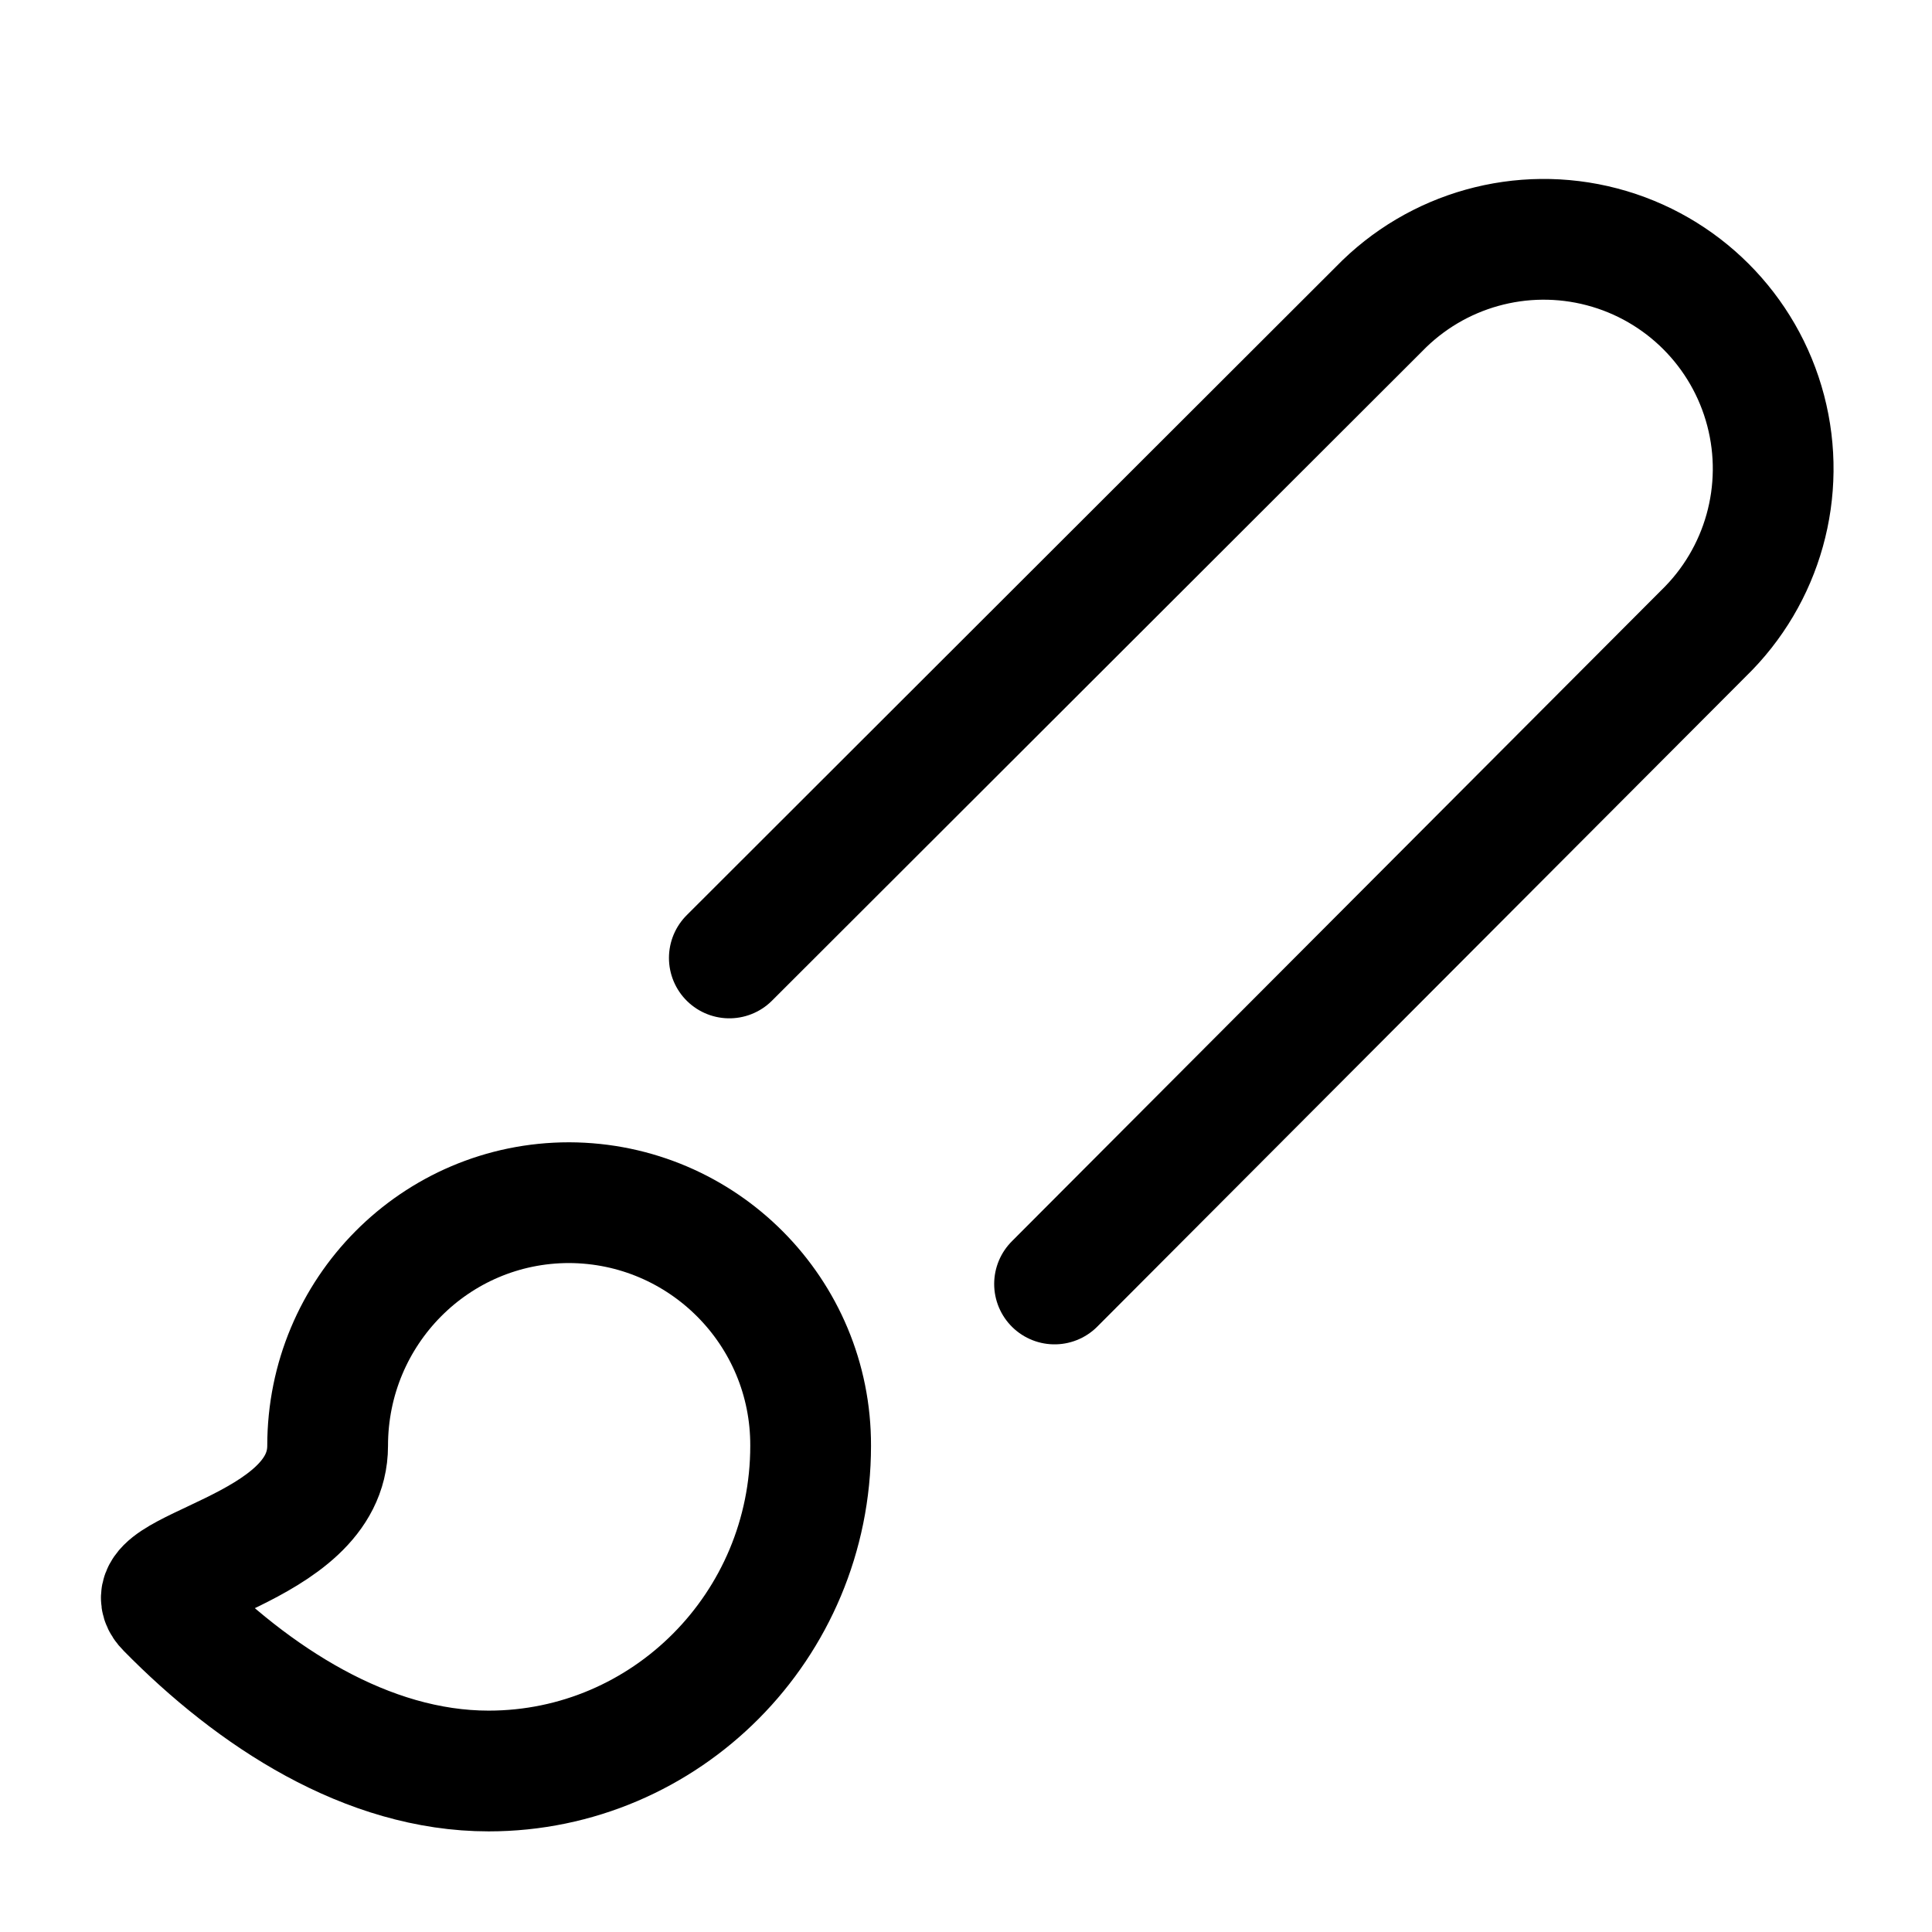
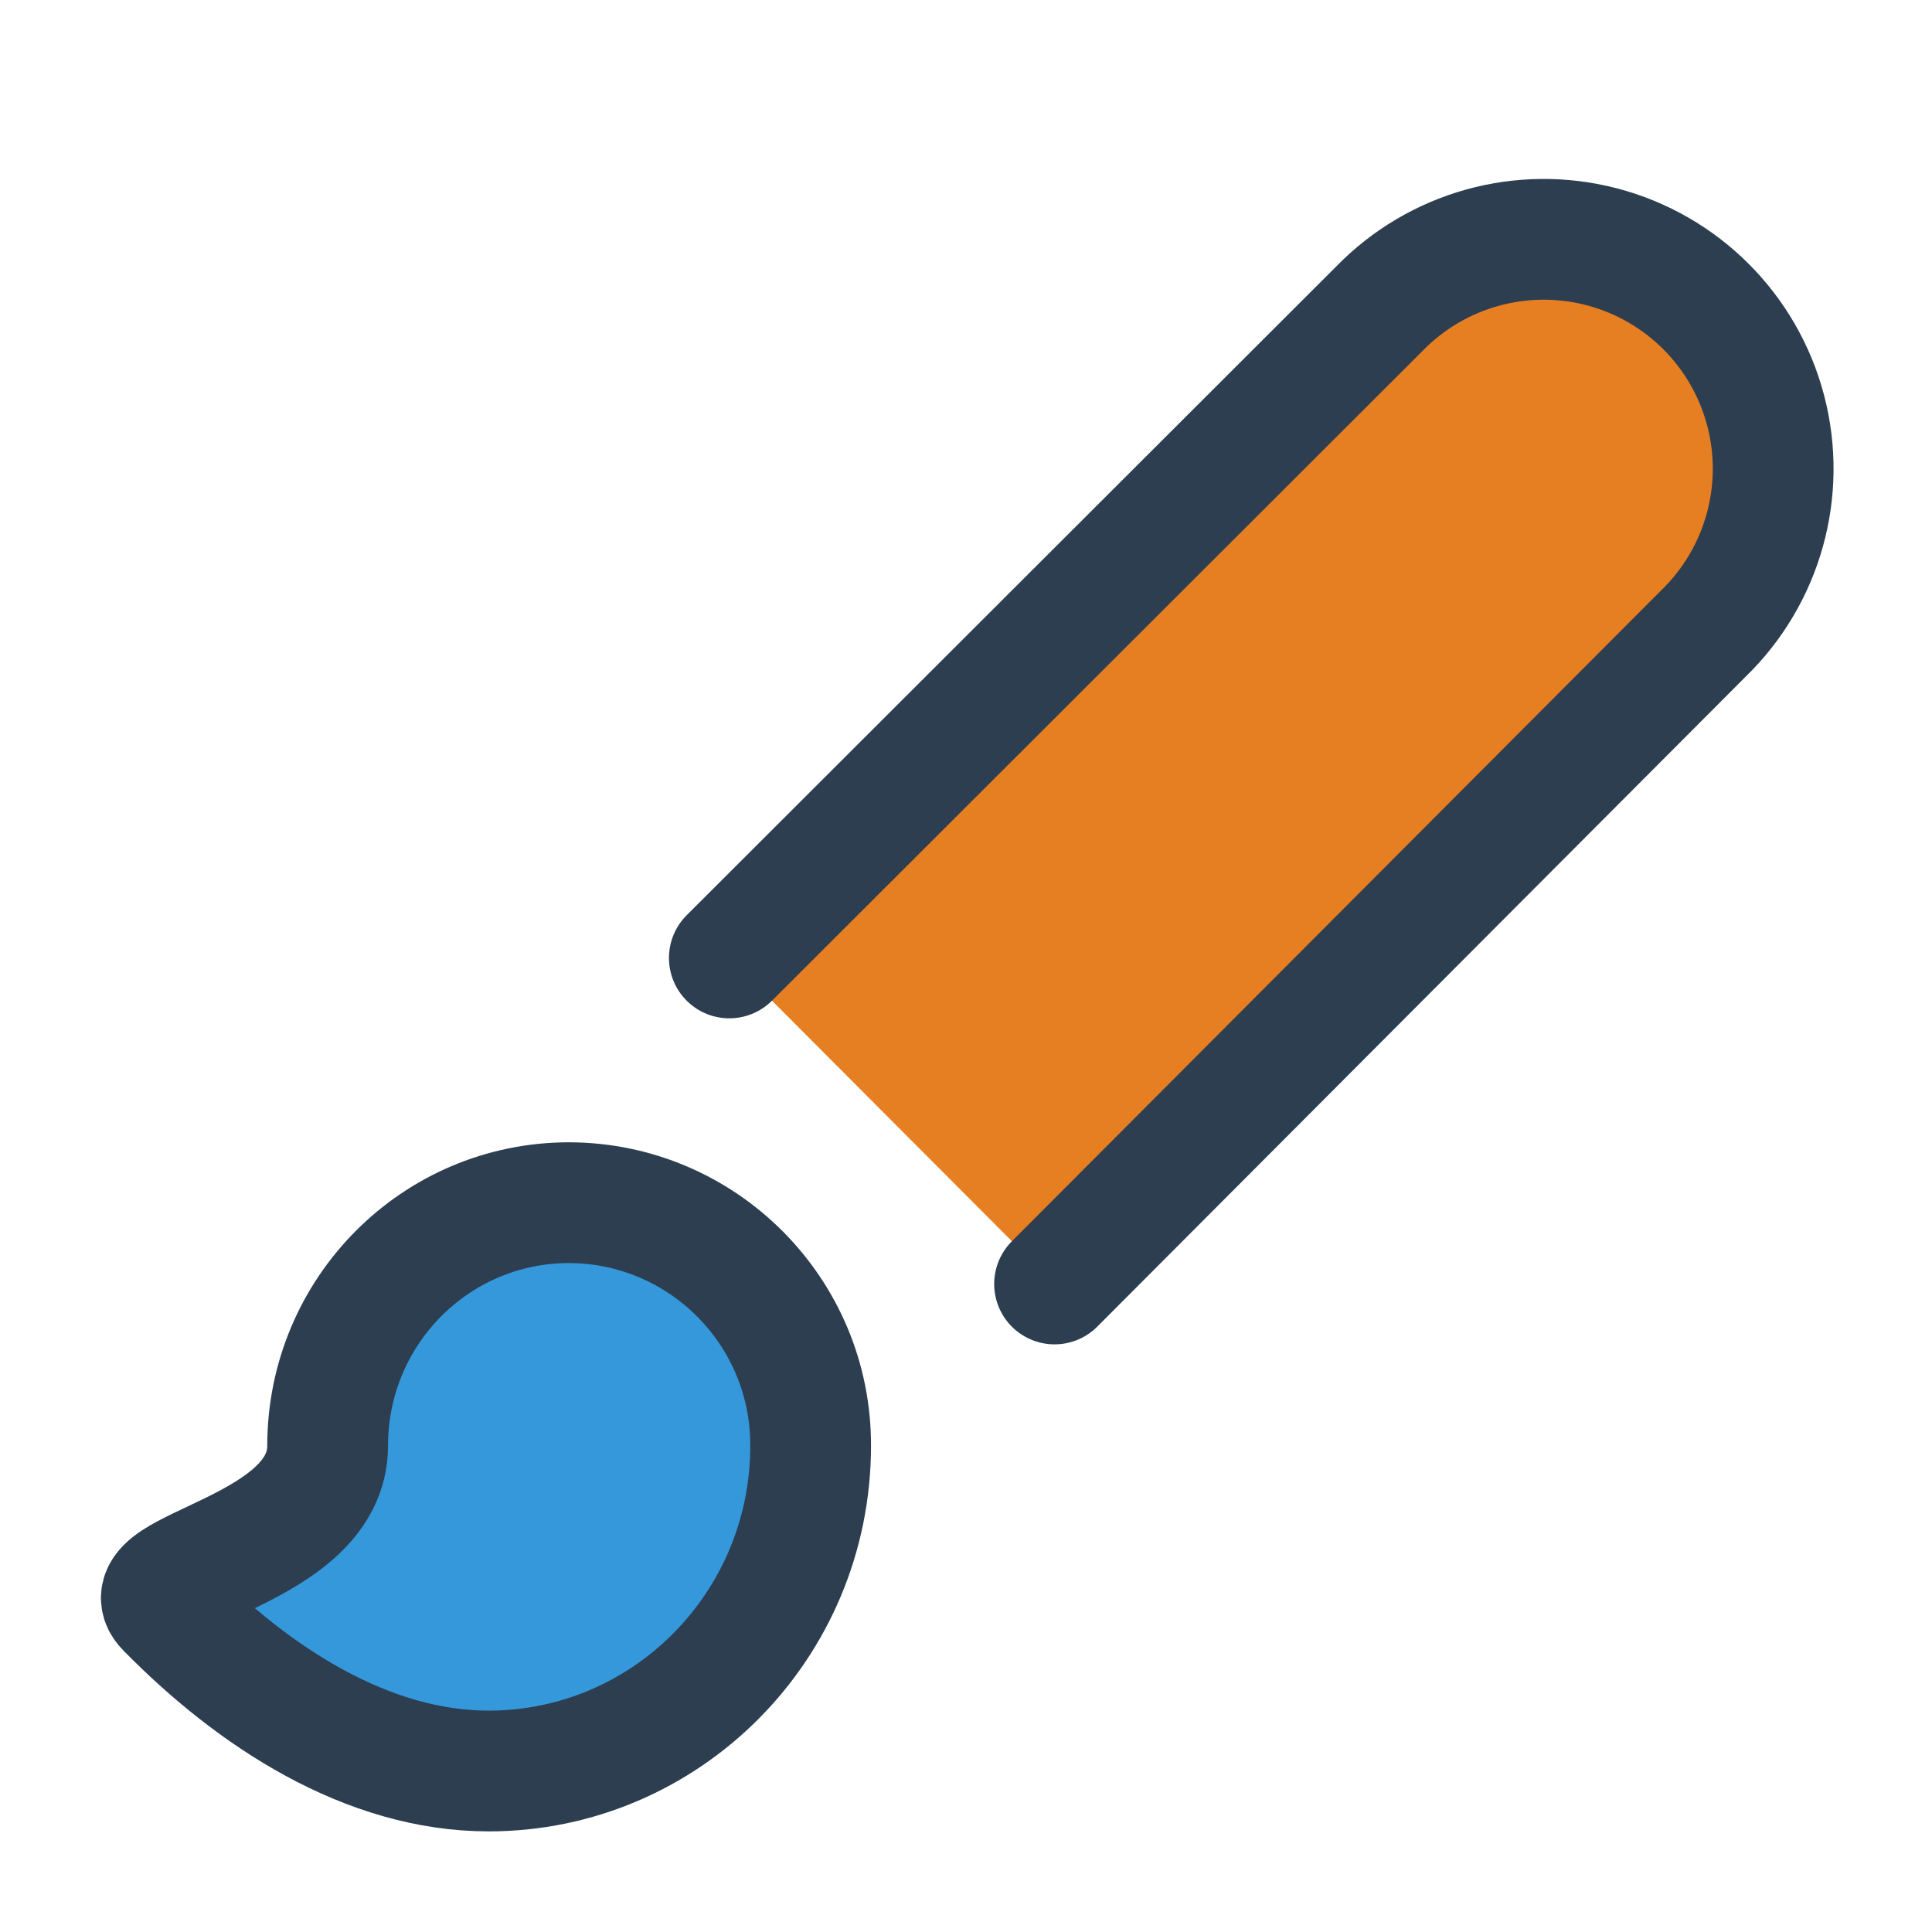
- <svg xmlns="http://www.w3.org/2000/svg" width="24" height="24" viewBox="0 0 24 24" fill="none" stroke="currentColor" stroke-width="1.5" stroke-linecap="round" stroke-linejoin="round">
-   <path d="M9.06 11.9l8.07-8.06a2.85 2.85 0 1 1 4.03 4.03l-8.06 8.08" />
-   <path d="M7.07 14.94c-1.66 0-3 1.35-3 3.02 0 1.33-2.5 1.52-2 2.02 1.08 1.1 2.49 2.02 4 2.02 2.2 0 4-1.8 4-4.04a3.01 3.01 0 0 0-3-3.02z" />
+ <svg xmlns="http://www.w3.org/2000/svg" width="24" height="24" viewBox="0 0 24 24" fill="none" stroke="#2C3E50" stroke-width="1.5" stroke-linecap="round" stroke-linejoin="round">
+   <path d="M9.06 11.9l8.07-8.06a2.85 2.85 0 1 1 4.03 4.03l-8.06 8.08" fill="#E67E22" />
+   <path d="M7.07 14.94c-1.66 0-3 1.35-3 3.02 0 1.33-2.5 1.52-2 2.02 1.08 1.1 2.49 2.02 4 2.02 2.2 0 4-1.8 4-4.04a3.01 3.01 0 0 0-3-3.02z" fill="#3498DB" />
</svg>
